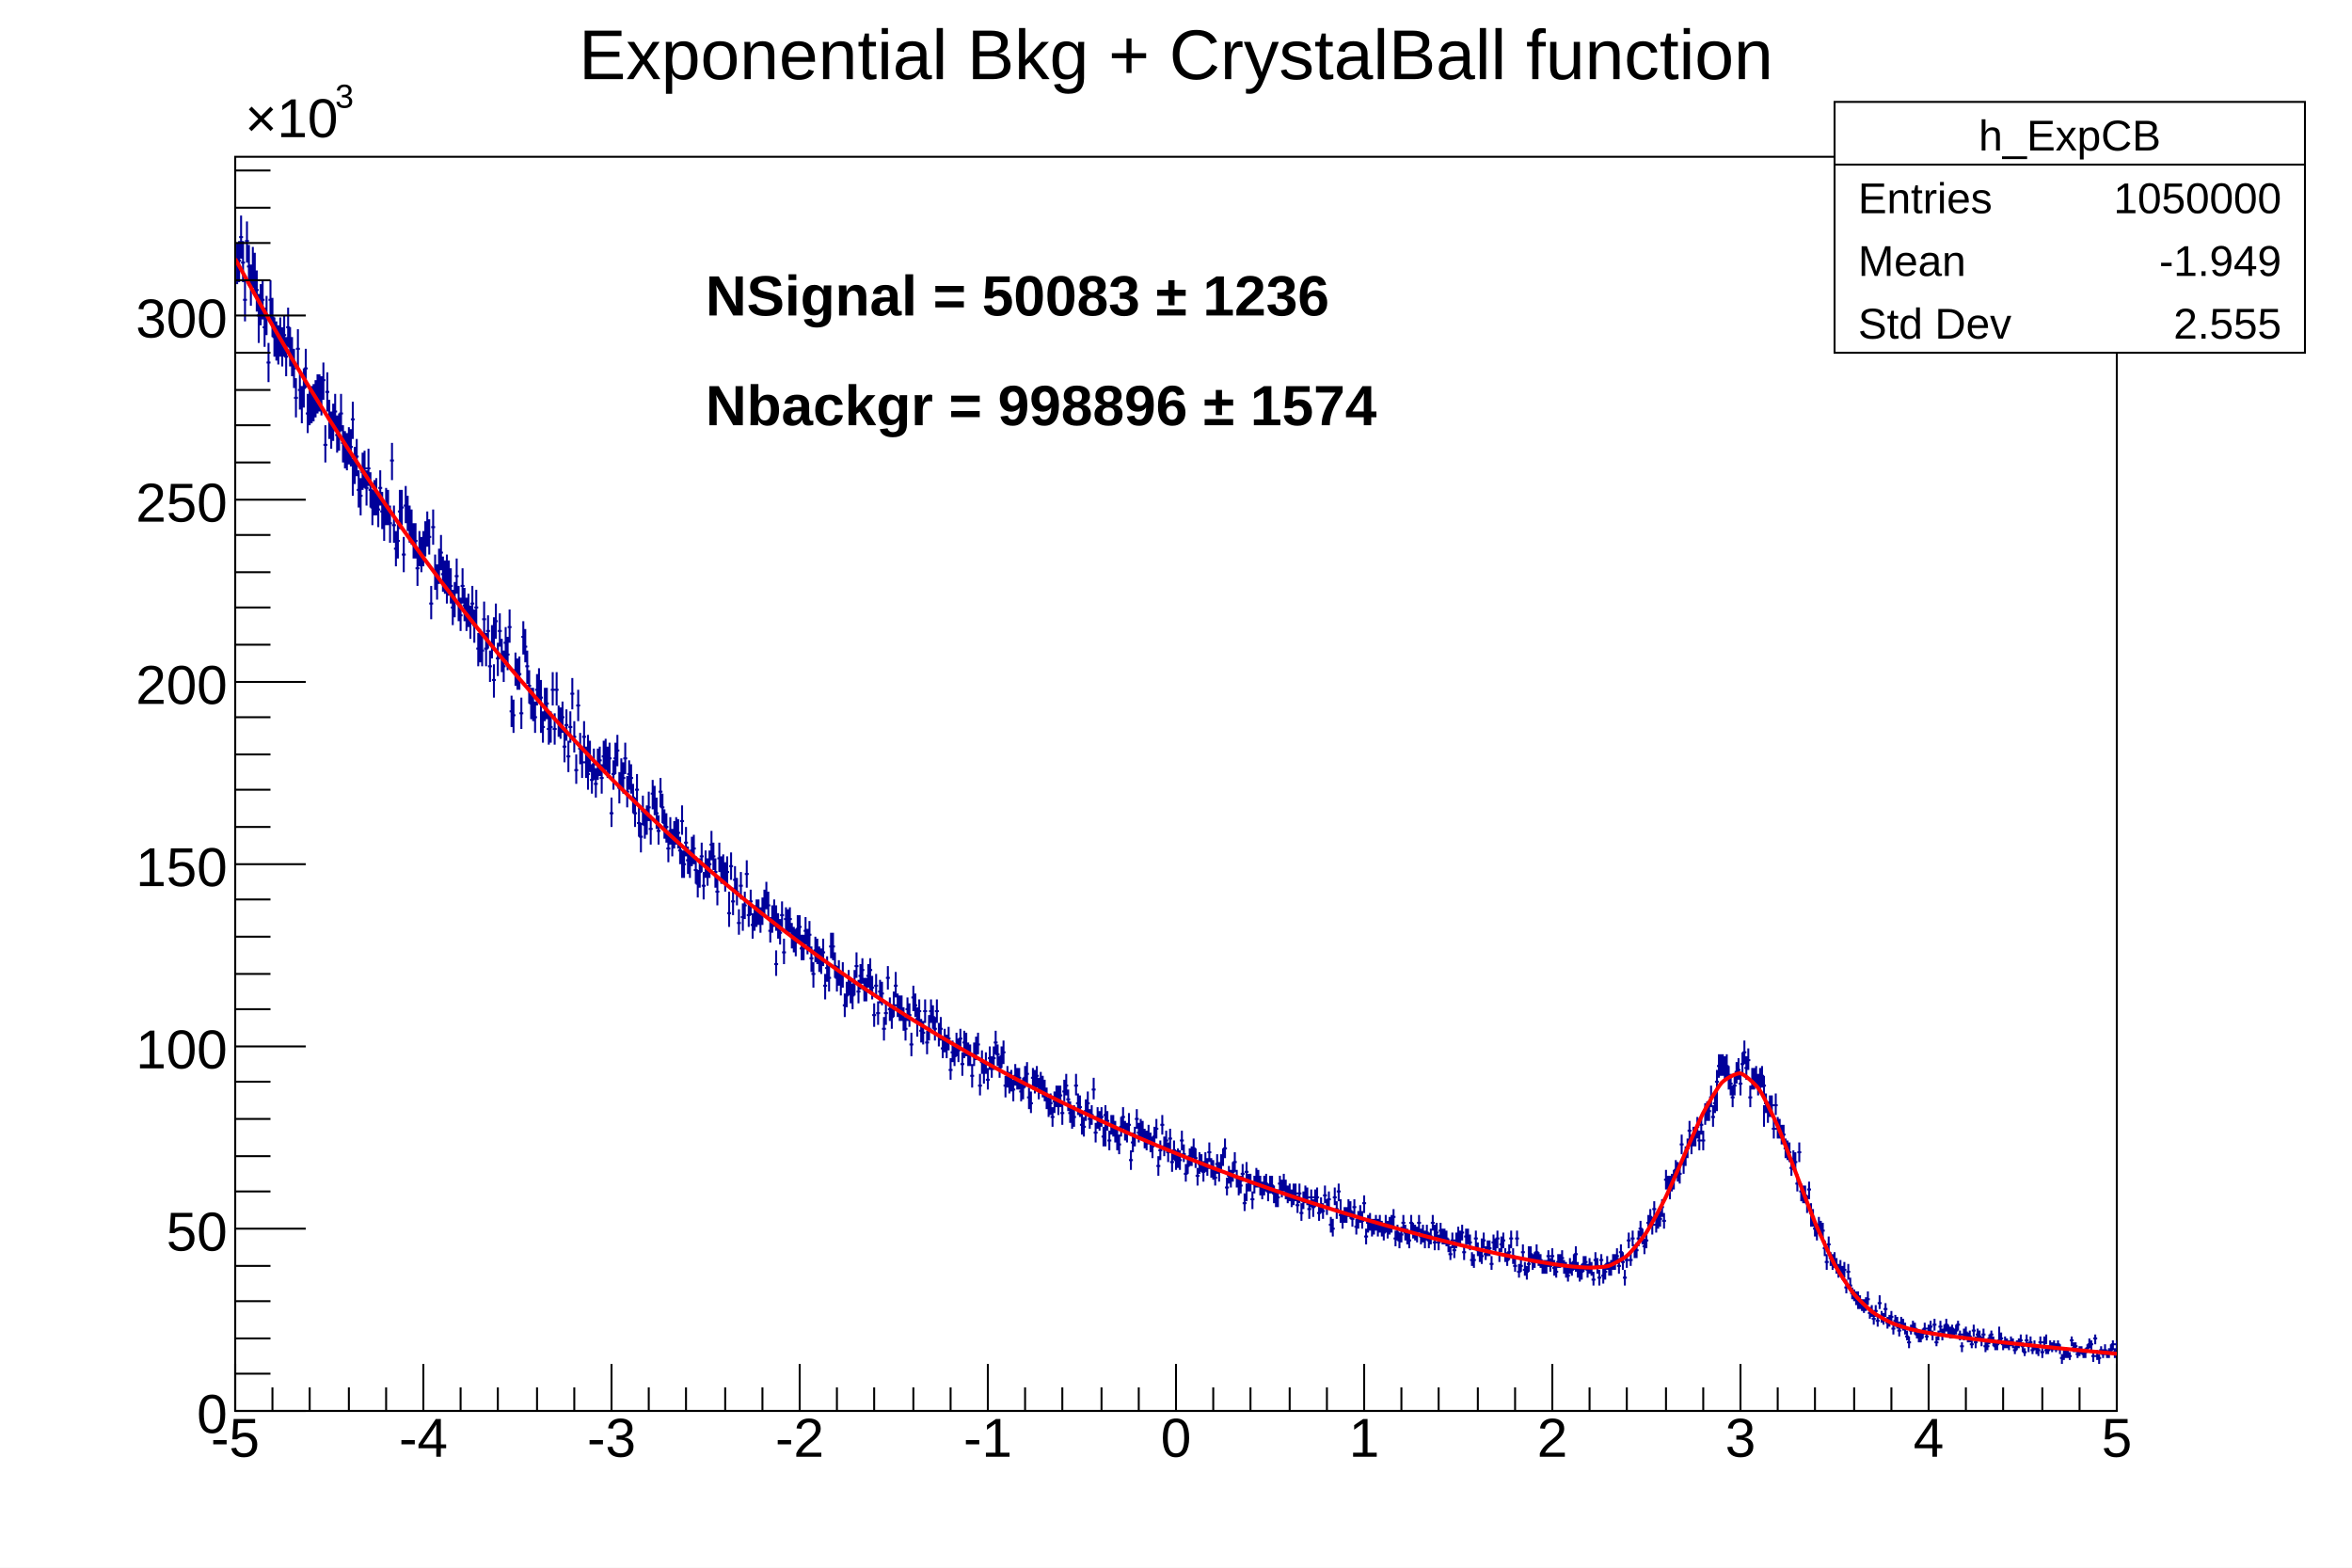
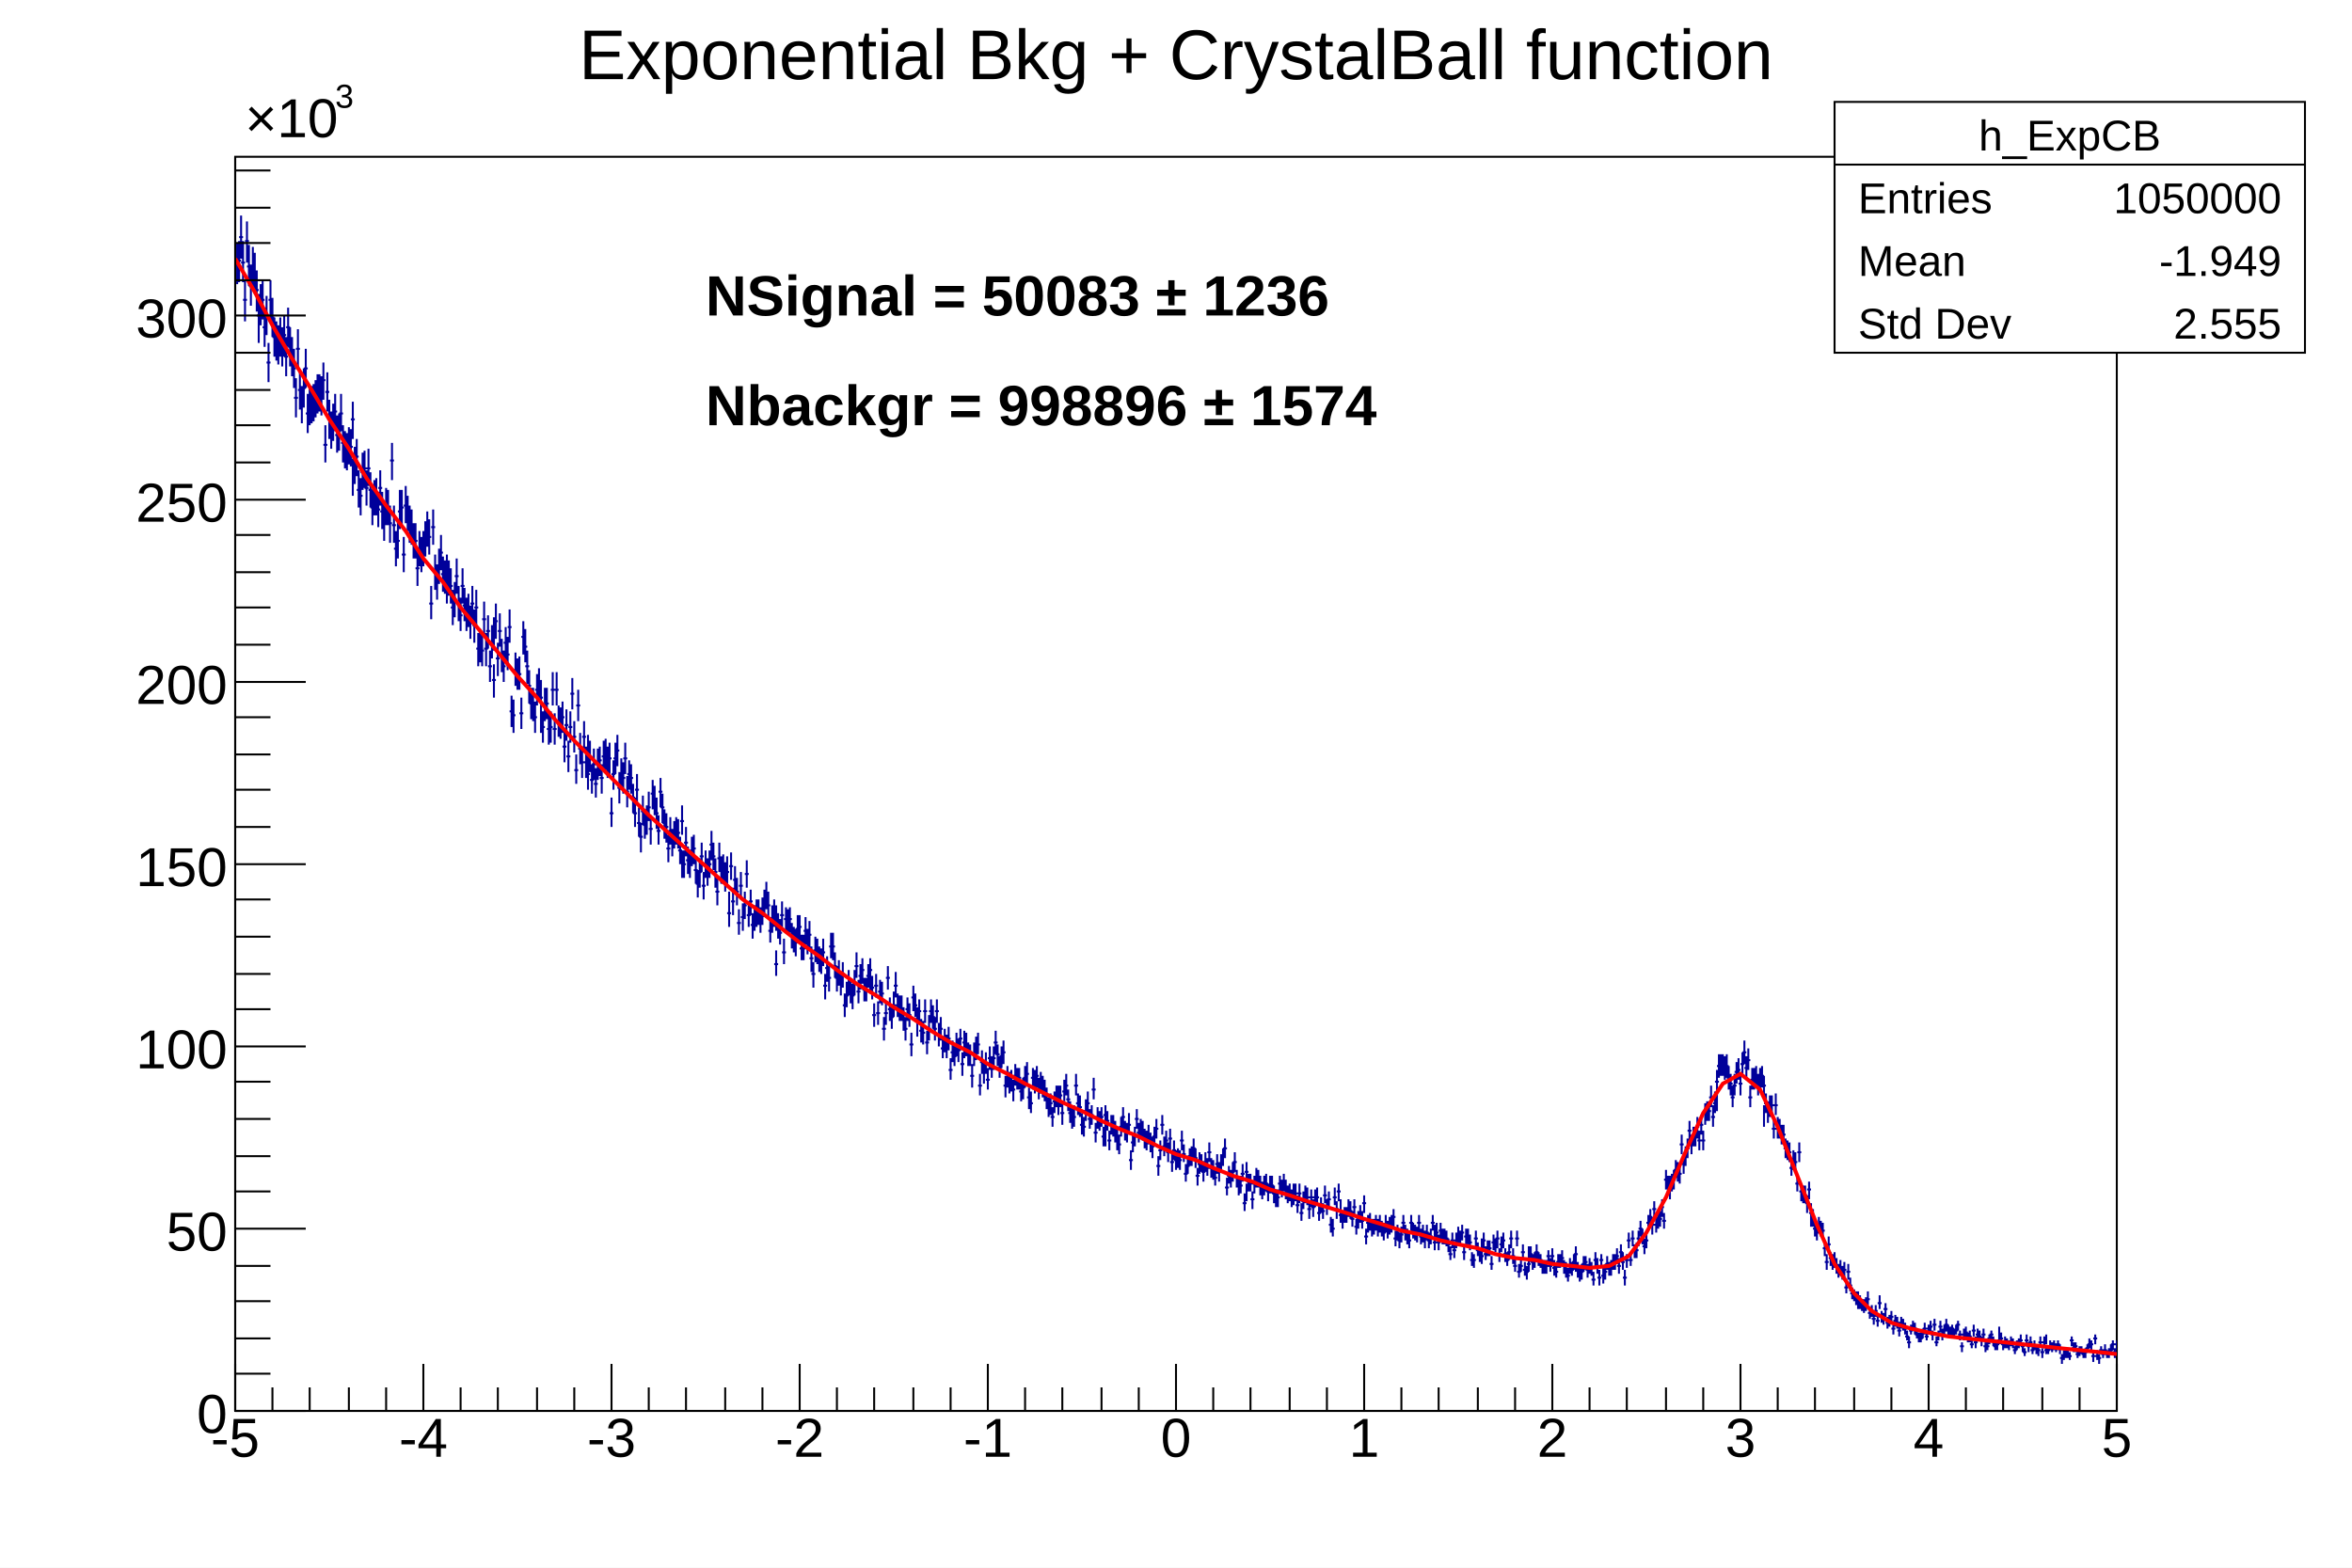
<svg xmlns="http://www.w3.org/2000/svg" viewBox="0 0 1200 800" preserveAspectRatio="none" width="1200" height="800">
  <path d="M0,0H1200V800H0Z" style="fill: white;" />
  <g>
    <g transform="translate(120,80)">
      <path d="M0,0H960V640H0Z" style="fill: white; stroke: black; stroke-width: 1;" />
      <svg x="0" y="0" overflow="hidden" width="960" height="640" viewBox="0 0 960 640">
        <g>
          <path d="M0,54h2M1,44v21M1,53h2M2,43v21M2,41h2M3,30v22M3,54h2M4,43v21M4,73h2M5,63v21M5,43h2M6,33v21M6,56h2M7,45v21M7,66h2M8,55v21M8,56h2M9,46v21M9,60h2M10,49v21M10,68h2M11,58v21M11,81h2M12,70v21M12,84h0M12,74v21M12,75h2M13,65v21M13,73h2M14,63v20M14,87h2M15,77v20M15,81h2M16,71v20M16,105h2M17,95v20M17,73h2M18,63v21M18,82h2M19,72v20M19,92h2M20,82v20M20,94h2M21,84v20M21,96h2M22,86v20M22,92h2M23,82v20M23,97h2M24,87v20M24,91h2M25,81v21M25,102h2M26,92v20M26,87h2M27,77v20M27,97h2M28,87v20M28,102h2M29,92v20M29,108h2M30,98v20M30,123h2M31,113v20M31,98h2M32,88v20M32,119h2M33,109v20M33,126h2M34,117v19M34,118h2M35,108v20M35,108h2M36,98v20M36,108h0M36,98v19M36,131h2M37,121v20M37,127h2M38,118v19M38,126h2M39,117v19M39,125h2M40,116v19M40,124h2M41,114v19M41,121h2M42,111v20M42,121h2M43,111v19M43,122h2M44,112v20M44,114h2M45,105v19M45,147h2M46,137v19M46,120h2M47,110v20M47,134h2M48,124v20M48,140h2M49,130v19M49,136h2M50,126v19M50,130h2M51,121v19M51,142h2M52,132v19M52,140h2M53,131v19M53,131h2M54,121v19M54,146h2M55,137v19M55,150h2M56,140v19M56,151h2M57,141v19M57,148h2M58,138v19M58,148h2M59,139v19M59,134h2M60,125v19M60,164h0M60,154v19M60,158h2M61,148v19M61,153h2M62,144v19M62,170h2M63,160v19M63,173h2M64,164v19M64,161h2M65,151v19M65,159h2M66,150v19M66,169h2M67,160v18M67,159h2M68,149v19M68,170h2M69,161v18M69,179h2M70,170v18M70,174h2M71,165v18M71,174h2M72,164v19M72,180h2M73,171v18M73,169h2M74,160v18M74,181h2M75,171v19M75,187h2M76,177v19M76,178h2M77,169v19M77,179h2M78,170v18M78,187h2M79,178v19M79,155h2M80,146v19M80,188h2M81,178v19M81,200h2M82,191v18M82,196h2M83,186v19M83,181h2M84,172v18M84,179h0M84,170v18M84,179h2M85,170v18M85,203h2M86,194v18M86,178h2M87,168v19M87,182h2M88,173v18M88,187h2M89,178v19M89,189h2M90,180v18M90,196h2M91,187v18M91,196h2M92,187v18M92,210h2M93,201v18M93,200h2M94,191v18M94,203h2M95,194v18M95,200h2M96,191v18M96,195h2M97,186v18M97,190h2M98,181v18M98,194h2M99,185v18M99,228h2M100,219v17M100,189h2M101,180v18M101,212h2M102,203v18M102,217h2M103,208v18M103,209h2M104,200v18M104,202h2M105,193v18M105,213h2M106,204v18M106,215h2M107,206v17M107,212h2M108,203v18M108,219h0M108,210v18M108,215h2M109,206v18M109,219h2M110,210v18M110,230h2M111,221v18M111,226h2M112,217v18M112,214h2M113,205v18M113,228h2M114,219v18M114,234h2M115,225v17M115,219h2M116,210v18M116,229h2M117,220v17M117,234h2M118,225v17M118,232h2M119,223v17M119,238h2M120,229v17M120,228h2M121,219v18M121,239h2M122,231v17M122,230h2M123,221v18M123,251h2M124,243v17M124,250h2M125,241v17M125,252h2M126,243v17M126,236h2M127,227v18M127,251h2M128,243v17M128,242h2M129,234v17M129,260h2M130,252v16M130,248h2M131,239v17M131,267h2M132,259v17M132,243h0M132,235v17M132,237h2M133,228v18M133,256h2M134,248v17M134,242h2M135,233v17M135,254h2M136,246v17M136,260h2M137,252v16M137,248h2M138,240v17M138,254h2M139,245v17M139,240h2M140,231v17M140,283h2M141,275v16M141,285h2M142,277v17M142,262h2M143,253v17M143,264h2M144,256v16M144,264h2M145,255v17M145,284h2M146,276v16M146,245h2M147,237v17M147,250h2M148,241v17M148,260h2M149,252v17M149,270h2M150,262v17M150,279h2M151,271v16M151,280h2M152,271v17M152,286h2M153,278v16M153,272h2M154,264v16M154,269h2M155,261v17M155,276h2M156,267v17M156,286h0M156,278v16M156,291h2M157,283v16M157,280h2M158,271v17M158,279h2M159,271v16M159,292h2M160,284v16M160,291h2M161,283v16M161,272h2M162,263v17M162,292h2M163,284v16M163,272h2M164,263v17M164,288h2M165,280v16M165,289h2M166,281v16M166,286h2M167,278v16M167,301h2M168,293v16M168,290h2M169,282v16M169,306h2M170,298v16M170,291h2M171,283v16M171,274h2M172,266v16M172,296h2M173,288v16M173,313h2M174,305v15M174,280h2M175,272v16M175,302h2M176,294v16M176,309h2M177,301v16M177,296h2M178,288v16M178,309h2M179,301v16M179,315h2M180,307v16M180,303h0M180,295v16M180,306h2M181,298v16M181,318h2M182,310v15M182,310h2M183,302v16M183,320h2M184,312v15M184,310h2M185,302v16M185,308h2M186,301v15M186,317h2M187,310v15M187,306h2M188,298v15M188,305h2M189,297v16M189,309h2M190,301v16M190,307h2M191,299v16M191,335h2M192,327v15M192,315h2M193,308v15M193,307h2M194,299v16M194,303h2M195,295v16M195,322h2M196,314v16M196,315h2M197,307v16M197,317h2M198,309v16M198,307h2M199,299v16M199,324h2M200,316v16M200,315h2M201,308v15M201,317h2M202,310v15M202,327h2M203,320v15M203,335h2M204,327v15M204,335h0M204,327v15M204,323h2M205,315v16M205,340h2M206,332v15M206,347h2M207,340v15M207,334h2M208,326v15M208,341h2M209,333v15M209,338h2M210,331v15M210,332h2M211,324v15M211,343h2M212,336v15M212,325h2M213,318v15M213,329h2M214,321v15M214,335h2M215,327v16M215,344h2M216,336v15M216,324h2M217,317v15M217,332h2M218,325v15M218,340h2M219,333v15M219,342h2M220,335v15M220,353h2M221,346v14M221,344h2M222,337v14M222,350h2M223,343v14M223,346h2M224,339v14M224,344h2M225,337v14M225,345h2M226,338v15M226,354h2M227,347v14M227,339h2M228,331v15M228,361h0M228,354v14M228,361h2M229,354v14M229,350h2M230,342v15M230,359h2M231,352v14M231,361h2M232,354v14M232,354h2M233,347v15M233,353h2M234,346v15M234,364h2M235,357v14M235,371h2M236,364v14M236,365h2M237,358v15M237,357h2M238,350v15M238,372h2M239,365v14M239,361h2M240,354v14M240,365h2M241,358v14M241,361h2M242,354v14M242,351h2M243,344v15M243,357h2M244,350v14M244,365h2M245,358v15M245,375h2M246,368v14M246,358h2M247,350v15M247,364h2M248,357v14M248,364h2M249,356v15M249,367h2M250,360v15M250,365h2M251,357v15M251,386h2M252,379v14M252,382h0M252,375v14M252,362h2M253,355v14M253,380h2M254,373v14M254,369h2M255,362v14M255,375h2M256,368v14M256,391h2M257,384v13M257,372h2M258,365v14M258,388h2M259,381v14M259,382h2M260,375v14M260,366h2M261,359v14M261,387h2M262,380v13M262,380h2M263,374v13M263,392h2M264,386v13M264,388h2M265,382v13M265,386h2M266,379v14M266,385h2M267,379v13M267,390h2M268,383v13M268,385h2M269,378v14M269,381h2M270,374v14M270,377h2M271,370v14M271,382h2M272,375v14M272,395h2M273,388v13M273,389h2M274,382v14M274,386h2M275,379v14M275,412h2M276,405v13M276,389h0M276,382v13M276,393h2M277,386v13M277,396h2M278,389v13M278,387h2M279,380v14M279,406h2M280,399v13M280,389h2M281,383v13M281,390h2M282,384v13M282,389h2M283,383v13M283,397h2M284,391v13M284,399h2M285,393v13M285,401h2M286,394v14M286,394h2M287,387v14M287,393h2M288,387v13M288,404h2M289,397v13M289,404h2M290,397v13M290,395h2M291,388v14M291,401h2M292,394v13M292,397h2M293,390v14M293,409h2M294,403v13M294,417h2M295,411v13M295,405h2M296,398v13M296,406h2M297,399v13M297,410h2M298,403v13M298,411h2M299,404v13M299,406h2M300,399v13M300,406h0M300,399v14M300,423h2M301,417v13M301,414h2M302,408v13M302,419h2M303,413v13M303,403h2M304,396v13M304,403h2M305,396v14M305,413h2M306,406v13M306,419h2M307,413v13M307,416h2M308,410v13M308,422h2M309,416v12M309,417h2M310,411v13M310,433h2M311,427v12M311,428h2M312,421v13M312,422h2M313,415v13M313,426h2M314,420v12M314,428h2M315,422v13M315,422h2M316,415v13M316,413h2M317,406v13M317,426h2M318,420v12M318,418h2M319,412v13M319,415h2M320,409v13M320,425h2M321,419v12M321,425h2M322,419v12M322,418h2M323,412v12M323,415h2M324,409v13M324,420h0M324,414v13M324,424h2M325,418v12M325,438h2M326,432v12M326,423h2M327,417v12M327,437h2M328,431v12M328,426h2M329,420v12M329,427h2M330,421v12M330,445h2M331,439v12M331,437h2M332,431v12M332,419h2M333,413v12M333,435h2M334,429v12M334,439h2M335,433v12M335,433h2M336,426v13M336,423h2M337,416v13M337,433h2M338,427v12M338,434h2M339,428v13M339,435h2M340,428v13M340,440h2M341,434v12M341,445h2M342,439v12M342,435h2M343,429v12M343,438h2M344,432v12M344,453h2M345,447v12M345,429h2M346,423v13M346,433h2M347,427v12M347,440h2M348,434v12M348,443h0M348,437v12M348,436h2M349,430v12M349,446h2M350,440v12M350,447h2M351,441v12M351,436h2M352,430v12M352,452h2M353,446v12M353,445h2M354,438v13M354,436h2M355,430v12M355,439h2M356,433v12M356,445h2M357,439v12M357,436h2M358,430v12M358,448h2M359,442v12M359,445h2M360,439v12M360,455h2M361,449v11M361,451h2M362,445v12M362,454h2M363,448v12M363,450h2M364,444v12M364,466h2M365,460v11M365,457h2M366,451v11M366,459h2M367,453v11M367,453h2M368,447v12M368,456h2M369,450v12M369,450h2M370,445v11M370,463h2M371,457v12M371,452h2M372,446v12M372,454h0M372,448v12M372,453h2M373,447v12M373,458h2M374,452v12M374,458h2M375,453v11M375,469h2M376,463v12M376,458h2M377,452v12M377,455h2M378,449v12M378,453h2M379,447v11M379,474h2M380,468v11M380,462h2M381,456v12M381,467h2M382,461v12M382,463h2M383,457v11M383,471h2M384,465v11M384,460h2M385,454v12M385,464h2M386,459v11M386,460h2M387,454v12M387,452h2M388,446v12M388,458h2M389,453v11M389,465h2M390,459v11M390,459h2M391,454v11M391,457h2M392,451v12M392,474h2M393,469v11M393,470h2M394,464v11M394,472h2M395,467v11M395,472h2M396,466v11M396,471h0M396,466v11M396,476h2M397,471v11M397,469h2M398,463v11M398,471h2M399,465v11M399,470h2M400,465v11M400,477h2M401,471v11M401,475h2M402,470v11M402,470h2M403,464v11M403,468h2M404,462v11M404,480h2M405,475v11M405,483h2M406,477v11M406,470h2M407,465v11M407,472h2M408,466v12M408,469h2M409,464v11M409,476h2M410,470v11M410,472h2M411,467v11M411,474h2M412,469v11M412,477h2M413,471v11M413,481h2M414,475v11M414,485h2M415,480v10M415,483h2M416,478v11M416,490h2M417,485v10M417,482h2M418,477v11M418,479h2M419,474v11M419,479h2M420,474v11M420,484h0M420,478v11M420,479h2M421,474v11M421,488h2M422,483v11M422,477h2M423,471v11M423,474h2M424,468v11M424,481h2M425,476v11M425,488h2M426,482v11M426,490h2M427,485v11M427,490h2M428,484v11M428,474h2M429,468v11M429,483h2M430,478v11M430,485h2M431,479v11M431,494h2M432,488v11M432,495h2M433,490v10M433,487h2M434,481v11M434,483h2M435,477v11M435,491h2M436,486v10M436,489h2M437,484v10M437,476h2M438,470v11M438,498h2M439,493v10M439,490h2M440,485v11M440,492h2M441,487v10M441,490h2M442,485v10M442,500h2M443,495v10M443,489h2M444,484v10M444,499h0M444,494v11M444,492h2M445,487v10M445,502h2M446,497v10M446,494h2M447,489v10M447,495h2M448,489v11M448,498h2M449,492v11M449,501h2M450,496v11M450,504h2M451,499v10M451,495h2M452,490v10M452,490h2M453,485v11M453,497h2M454,492v10M454,498h2M455,493v10M455,494h2M456,488v11M456,512h2M457,507v10M457,503h2M458,498v10M458,500h2M459,495v10M459,491h2M460,486v10M460,498h2M461,493v10M461,496h2M462,491v10M462,497h2M463,492v10M463,501h2M464,496v10M464,502h2M465,497v10M465,499h2M466,494v10M466,503h2M467,498v10M467,505h2M468,500v10M468,506h0M468,501v10M468,500h2M469,495v10M469,496h2M470,491v10M470,515h2M471,510v10M471,507h2M472,502v10M472,494h2M473,489v10M473,505h2M474,500v10M474,502h2M475,497v10M475,508h2M476,503v10M476,501h2M477,496v11M477,513h2M478,508v10M478,507h2M479,502v10M479,512h2M480,507v10M480,511h2M481,506v10M481,512h2M482,507v10M482,502h2M483,497v10M483,509h2M484,504v9M484,519h2M485,514v9M485,515h2M486,510v9M486,510h2M487,506v9M487,510h2M488,505v10M488,506h2M489,501v10M489,511h2M490,506v10M490,520h2M491,516v9M491,514h2M492,509v10M492,513h0M492,508v10M492,513h2M493,509v9M493,518h2M494,513v10M494,513h2M495,508v10M495,516h2M496,511v9M496,508h2M497,503v10M497,516h2M498,511v10M498,517h2M499,512v10M499,521h2M500,516v9M500,514h2M501,509v10M501,518h2M502,513v10M502,514h2M503,509v9M503,510h2M504,506v9M504,506h2M505,501v10M505,526h2M506,521v9M506,520h2M507,515v9M507,522h2M508,517v9M508,518h2M509,513v10M509,513h2M510,508v10M510,521h2M511,517v9M511,525h2M512,521v9M512,525h2M513,520v9M513,519h2M514,514v9M514,534h2M515,529v9M515,518h2M516,513v10M516,528h0M516,524v9M516,523h2M517,519v9M517,524h2M518,519v9M518,532h2M519,528v9M519,524h2M520,520v9M520,521h2M521,516v10M521,521h2M522,517v9M522,525h2M523,520v10M523,528h2M524,523v9M524,525h2M525,520v10M525,524h2M526,519v9M526,528h2M527,524v9M527,525h2M528,520v9M528,525h2M529,520v9M529,529h2M530,525v9M530,531h2M531,527v9M531,531h2M532,527v9M532,524h2M533,520v9M533,527h2M534,522v9M534,523h2M535,519v9M535,527h2M536,522v10M536,530h2M537,525v9M537,529h2M538,524v9M538,532h2M539,527v9M539,529h2M540,524v9M540,531h0M540,526v9M540,529h2M541,524v9M541,535h2M542,530v9M542,529h2M543,524v10M543,539h2M544,534v9M544,533h2M545,528v9M545,530h2M546,525v9M546,531h2M547,526v9M547,537h2M548,533v9M548,531h2M549,527v9M549,536h2M550,532v9M550,531h2M551,527v9M551,531h2M552,526v9M552,539h2M553,535v8M553,535h2M554,531v8M554,538h2M555,534v8M555,530h2M556,525v9M556,536h2M557,532v8M557,532h2M558,528v9M558,545h2M559,541v8M559,547h2M560,542v9M560,531h2M561,526v9M561,537h2M562,533v9M562,528h2M563,524v9M563,540h2M564,535v9M564,537h0M564,532v9M564,543h2M565,539v8M565,540h2M566,536v8M566,540h2M567,536v8M567,537h2M568,532v9M568,538h2M569,533v9M569,542h2M570,538v8M570,536h2M571,532v9M571,546h2M572,542v8M572,542h2M573,538v9M573,540h2M574,535v9M574,543h2M575,538v9M575,534h2M576,530v9M576,551h2M577,547v8M577,544h2M578,540v9M578,544h2M579,539v9M579,547h2M580,542v9M580,546h2M581,542v8M581,544h2M582,540v8M582,547h2M583,542v9M583,545h2M584,540v9M584,547h2M585,543v8M585,549h2M586,544v9M586,545h2M587,540v9M587,547h2M588,543v8M588,548h0M588,544v8M588,545h2M589,541v9M589,545h2M590,540v9M590,541h2M591,537v9M591,552h2M592,548v8M592,549h2M593,545v8M593,553h2M594,549v8M594,550h2M595,546v8M595,544h2M596,540v8M596,549h2M597,545v8M597,551h2M598,547v8M598,553h2M599,549v8M599,544h2M600,540v8M600,548h2M601,544v8M601,549h2M602,545v8M602,550h2M603,546v8M603,544h2M604,540v9M604,551h2M605,547v8M605,550h2M606,545v9M606,552h2M607,548v9M607,549h2M608,545v8M608,553h2M609,549v8M609,551h2M610,547v8M610,544h2M611,540v8M611,554h2M612,550v8M612,549h0M612,545v8M612,549h2M613,544v9M613,554h2M614,550v8M614,548h2M615,544v9M615,551h2M616,547v8M616,551h2M617,547v8M617,552h2M618,548v8M618,555h2M619,552v7M619,560h2M620,556v7M620,553h2M621,549v8M621,558h2M622,554v8M622,553h2M623,549v8M623,550h2M624,546v9M624,552h2M625,548v8M625,549h2M626,545v8M626,559h2M627,555v8M627,551h2M628,547v8M628,551h2M629,547v8M629,554h2M630,550v8M630,563h2M631,559v7M631,563h2M632,560v7M632,552h2M633,548v9M633,558h2M634,554v7M634,560h2M635,557v7M635,561h2M636,557v8M636,556h0M636,552v8M636,553h2M637,549v8M637,560h2M638,556v7M638,557h2M639,553v8M639,557h2M640,553v8M640,565h2M641,561v7M641,554h2M642,550v8M642,555h2M643,552v7M643,552h2M644,548v9M644,560h2M645,557v7M645,555h2M646,551v8M646,553h2M647,549v8M647,560h2M648,557v7M648,563h2M649,559v7M649,559h2M650,555v8M650,552h2M651,548v9M651,561h2M652,557v8M652,566h2M653,562v7M653,552h2M654,548v8M654,569h2M655,565v7M655,566h2M656,562v7M656,559h2M657,555v8M657,568h2M658,564v7M658,569h2M659,566v7M659,565h2M660,562v7M660,560h0M660,556v8M660,560h2M661,556v8M661,564h2M662,560v8M662,563h2M663,559v8M663,559h2M664,555v8M664,562h2M665,559v7M665,563h2M666,560v7M666,566h2M667,563v7M667,566h2M668,563v7M668,566h2M669,563v7M669,561h2M670,558v7M670,566h2M671,562v7M671,561h2M672,557v8M672,567h2M673,563v8M673,569h2M674,565v7M674,564h2M675,560v7M675,563h2M676,560v7M676,562h2M677,558v8M677,566h2M678,563v7M678,568h2M679,564v8M679,571h2M680,567v7M680,566h2M681,562v8M681,568h2M682,564v7M682,564h2M683,560v8M683,560h2M684,556v8M684,566h0M684,562v7M684,568h2M685,564v8M685,570h2M686,567v7M686,569h2M687,565v8M687,565h2M688,561v8M688,564h2M689,561v7M689,568h2M690,565v7M690,566h2M691,562v8M691,567h2M692,564v7M692,573h2M693,569v7M693,563h2M694,559v8M694,566h2M695,562v8M695,572h2M696,568v8M696,563h2M697,560v7M697,571h2M698,567v8M698,569h2M699,565v8M699,565h2M700,561v7M700,567h2M701,564v7M701,567h2M702,563v8M702,564h2M703,560v8M703,564h2M704,560v8M704,561h2M705,557v8M705,566h2M706,562v8M706,559h2M707,555v8M707,564h2M708,561v7M708,562h0M708,559v7M708,572h2M709,568v8M709,563h2M710,560v7M710,553h2M711,549v8M711,563h2M712,559v7M712,552h2M713,548v8M713,558h2M714,555v7M714,558h2M715,554v8M715,552h2M716,548v8M716,547h2M717,543v8M717,551h2M718,547v8M718,556h2M719,552v8M719,553h2M720,549v8M720,544h2M721,540v8M721,541h2M722,537v8M722,545h2M723,541v9M723,537h2M724,533v9M724,545h2M725,541v8M725,542h2M726,538v9M726,542h2M727,538v8M727,536h2M728,532v9M728,543h2M729,539v8M729,522h2M730,517v10M730,524h2M731,520v9M731,525h2M732,520v9M732,528h0M732,523v9M732,523h2M733,519v9M733,522h2M734,517v10M734,517h2M735,512v9M735,518h2M736,513v10M736,519h2M737,514v10M737,504h2M738,499v10M738,514h2M739,509v10M739,510h2M740,505v10M740,506h2M741,501v10M741,497h2M742,492v10M742,504h2M743,499v10M743,500h2M744,495v10M744,500h2M745,495v10M745,495h2M746,490v11M746,502h2M747,497v10M747,494h2M748,489v10M748,502h2M749,497v10M749,488h2M750,483v11M750,487h2M751,482v10M751,487h2M752,482v10M752,480h2M753,474v11M753,490h2M754,484v11M754,483h2M755,477v11M755,472h2M756,466v11M756,482h0M756,476v11M756,464h2M757,458v12M757,463h2M758,458v11M758,463h2M759,458v11M759,465h2M760,459v12M760,464h2M761,458v12M761,470h2M762,464v12M762,473h2M763,468v11M763,480h2M764,474v11M764,474h2M765,468v11M765,467h2M766,462v11M766,466h2M767,460v11M767,473h2M768,468v11M768,463h2M769,457v11M769,457h2M770,451v12M770,465h2M771,459v12M771,461h2M772,455v11M772,480h2M773,474v11M773,471h2M774,465v11M774,470h2M775,465v11M775,470h2M776,464v11M776,474h2M777,468v11M777,471h2M778,465v11M778,469h2M779,464v11M779,474h2M780,469v11M780,490h0M780,484v11M780,483h2M781,478v10M781,487h2M782,482v11M782,484h2M783,479v11M783,484h2M784,479v11M784,496h2M785,491v10M785,484h2M786,478v11M786,496h2M787,490v11M787,496h2M788,491v10M788,499h2M789,494v10M789,499h2M790,494v10M790,506h2M791,501v10M791,507h2M792,502v10M792,508h2M793,503v10M793,516h2M794,511v9M794,512h2M795,507v10M795,513h2M796,508v10M796,524h2M797,519v9M797,508h2M798,503v10M798,528h2M799,524v9M799,530h2M800,525v9M800,530h2M801,525v9M801,534h2M802,530v9M802,527h2M803,523v9M803,539h2M804,534v9M804,542h0M804,537v9M804,541h2M805,537v9M805,547h2M806,543v8M806,549h2M807,545v8M807,545h2M808,541v8M808,547h2M809,543v8M809,548h2M810,544v8M810,557h2M811,553v8M811,564h2M812,560v8M812,555h2M813,551v8M813,562h2M814,559v7M814,564h2M815,560v8M815,563h2M816,559v8M816,566h2M817,562v8M817,569h2M818,565v7M818,567h2M819,563v8M819,570h2M820,566v7M820,568h2M821,564v8M821,577h2M822,573v7M822,569h2M823,565v8M823,576h2M824,572v7M824,580h2M825,577v6M825,581h2M826,578v6M826,583h2M827,579v7M827,582h2M828,579v7M828,585h0M828,582v6M828,585h2M829,581v7M829,586h2M830,583v6M830,586h2M831,583v7M831,585h2M832,582v7M832,583h2M833,579v7M833,590h2M834,587v6M834,589h2M835,586v6M835,593h2M836,590v6M836,589h2M837,586v6M837,594h2M838,591v6M838,585h2M839,581v7M839,592h2M840,589v6M840,593h2M841,590v6M841,588h2M842,585v7M842,595h2M843,592v6M843,594h2M844,591v6M844,592h2M845,589v6M845,598h2M846,596v5M846,594h2M847,591v6M847,595h2M848,592v6M848,599h2M849,597v5M849,595h2M850,592v6M850,596h2M851,593v6M851,598h2M852,595v6M852,597h0M852,595v5M852,602h2M853,599v5M853,605h2M854,602v6M854,599h2M855,596v5M855,597h2M856,594v5M856,598h2M857,595v6M857,601h2M858,598v5M858,602h2M859,600v5M859,603h2M860,600v5M860,600h2M861,598v5M861,598h2M862,595v6M862,602h2M863,599v5M863,598h2M864,596v5M864,597h2M865,594v6M865,601h2M866,599v5M866,596h2M867,593v6M867,605h2M868,602v5M868,601h2M869,599v5M869,597h2M870,594v6M870,601h2M871,598v6M871,599h2M872,596v6M872,596h2M873,593v6M873,599h2M874,596v6M874,600h2M875,597v6M875,598h2M876,596v5M876,600h0M876,598v5M876,600h2M877,598v5M877,599h2M878,596v5M878,596h2M879,594v5M879,601h2M880,599v5M880,607h2M881,605v5M881,601h2M882,598v6M882,600h2M883,597v6M883,603h2M884,600v5M884,602h2M885,599v6M885,606h2M886,603v5M886,599h2M887,596v6M887,605h2M888,602v6M888,601h2M889,598v6M889,602h2M890,599v5M890,604h2M891,602v5M891,601h2M892,598v5M892,607h2M893,605v5M893,607h2M894,604v5M894,603h2M895,601v5M895,601h2M896,599v5M896,604h2M897,602v5M897,607h2M898,604v5M898,606h2M899,604v5M899,604h2M900,601v5M900,600h0M900,597v5M900,603h2M901,600v6M901,606h2M902,604v5M902,605h2M903,602v6M903,605h2M904,603v5M904,606h2M905,604v5M905,605h2M906,602v5M906,606h2M907,603v5M907,609h2M908,607v4M908,607h2M909,604v5M909,606h2M910,603v5M910,604h2M911,601v6M911,607h2M912,605v5M912,610h2M913,608v4M913,604h2M914,601v5M914,607h2M915,605v5M915,605h2M916,602v5M916,609h2M917,607v4M917,607h2M918,604v5M918,608h2M919,606v5M919,609h2M920,607v5M920,605h2M921,602v5M921,610h2M922,608v5M922,605h2M923,602v6M923,609h2M924,607v4M924,604h0M924,601v5M924,609h2M925,607v4M925,607h2M926,604v5M926,608h2M927,605v5M927,606h2M928,604v5M928,608h2M929,606v4M929,606h2M930,604v5M930,608h2M931,606v5M931,613h2M932,611v5M932,612h2M933,609v5M933,610h2M934,608v5M934,611h2M935,608v5M935,612h2M936,610v4M936,604h2M937,602v5M937,608h2M938,605v5M938,607h2M939,605v5M939,611h2M940,608v5M940,609h2M941,607v5M941,609h2M942,607v4M942,611h2M943,609v4M943,610h2M944,608v5M944,608h2M945,606v4M945,606h2M946,603v5M946,606h2M947,604v5M947,612h2M948,609v5M948,613h0M948,611v4M948,603h2M949,601v5M949,612h2M950,609v5M950,613h2M951,611v5M951,609h2M952,607v4M952,611h2M953,609v4M953,609h2M954,606v5M954,611h2M955,609v4M955,610h2M956,608v5M956,609h2M957,606v5M957,606h2M958,604v5M958,610h2M959,608v5M959,606h2M960,604v5" style="stroke: #00009a; stroke-width: 1;" />
        </g>
        <g>
-           <path d="M0,52.11C0.95,53.85,7.68,66.07,9.6,69.5S17.28,83.04,19.2,86.37S26.88,99.52,28.8,102.74S36.48,115.5,38.4,118.63S46.08,131.01,48,134.05S55.68,146.07,57.6,149.01S65.28,160.67,67.2,163.53S74.88,174.85,76.8,177.62S84.48,188.6,86.4,191.3S94.08,201.95,96,204.56S103.68,214.9,105.6,217.44S113.28,227.47,115.2,229.93S122.88,239.67,124.8,242.06S132.48,251.5,134.4,253.82S142.08,262.99,144,265.24S151.68,274.14,153.6,276.32S161.28,284.95,163.2,287.07S170.88,295.45,172.8,297.5S180.48,305.63,182.4,307.63S190.08,315.51,192,317.45S199.68,325.1,201.6,326.98S209.28,334.41,211.2,336.23S218.88,343.44,220.8,345.21S228.48,352.2,230.4,353.92S238.08,360.71,240,362.37S247.68,368.96,249.6,370.57S257.28,376.96,259.2,378.53S266.88,384.73,268.8,386.26S276.48,392.27,278.4,393.75S286.08,399.59,288,401.02S295.68,406.69,297.6,408.08S305.28,413.58,307.2,414.92S314.88,420.26,316.8,421.57S324.48,426.74,326.4,428.01S334.08,433.04,336,434.27S343.68,439.14,345.6,440.34S353.28,445.07,355.2,446.23S362.88,450.82,364.8,451.94S372.48,456.39,374.4,457.48S382.08,461.8,384,462.86S391.68,467.05,393.6,468.08S401.28,472.15,403.2,473.15S410.88,477.09,412.8,478.06S420.48,481.88,422.4,482.82S430.08,486.54,432,487.45S439.68,491.05,441.6,491.93S449.28,495.42,451.2,496.28S458.88,499.67,460.8,500.5S468.48,503.79,470.4,504.59S478.08,507.78,480,508.56S487.68,511.65,489.6,512.41S497.28,515.41,499.2,516.14S506.88,519.05,508.8,519.76S516.48,522.58,518.4,523.27S526.08,526,528,526.67S535.68,529.31,537.6,529.96S545.28,532.52,547.2,533.15S554.88,535.63,556.8,536.24S564.48,538.64,566.4,539.22S574.08,541.55,576,542.11S583.68,544.36,585.6,544.91S593.28,547.07,595.2,547.6S602.88,549.69,604.8,550.2S612.48,552.21,614.4,552.7S622.08,554.63,624,555.09S631.68,556.93,633.6,557.38S641.28,559.12,643.2,559.54S650.88,561.17,652.8,561.56S660.48,563.06,662.4,563.41S670.08,564.73,672,565.02S679.68,566.08,681.6,566.27S689.28,566.9,691.2,566.87S698.88,566.62,700.8,565.99S708.48,562.26,710.4,560.56S718.08,551.84,720,548.93S727.68,535.39,729.6,531.48S737.28,514.18,739.2,509.86S746.88,492,748.8,488.27S756.48,474.58,758.4,472.53S766.08,467.41,768,467.76S775.68,473.25,777.6,475.98S785.28,490.71,787.2,495.1S794.88,514.99,796.8,519.95S804.48,540.2,806.4,544.73S814.08,561.77,816,565.3S823.68,577.63,825.6,580.04S833.28,587.95,835.2,589.44S842.88,594.11,844.8,594.98S852.48,597.67,854.4,598.19S862.08,599.86,864,600.2S871.68,601.39,873.6,601.66S881.28,602.65,883.2,602.88S890.88,603.79,892.8,604.01S900.48,604.87,902.4,605.08S910.08,605.91,912,606.11S919.68,606.92,921.6,607.12S929.28,607.9,931.2,608.09S938.88,608.85,940.8,609.03S948.48,609.77,950.4,609.95S959.04,610.75,960,610.84" style="fill: none; stroke: red; stroke-width: 2;" />
+           <path d="M0,52L10,69L19,86L29,103L39,119L48,134L58,149L67,164L77,178L87,191L96,205L106,217L115,230L125,242L135,254L144,265L154,276L163,287L173,298L183,308L192,317L202,327L211,336L221,345L231,354L240,362L250,371L259,379L269,386L279,394L288,401L298,408L307,415L317,422L327,428L336,434L346,440L355,446L365,452L375,457L384,463L394,468L403,473L413,478L423,483L432,487L442,492L451,496L461,500L471,505L480,509L490,512L499,516L509,520L519,523L528,527L538,530L547,533L557,536L567,539L576,542L586,545L595,548L605,550L615,553L624,555L634,557L643,560L653,562L663,563L672,565L682,566L691,567L701,566L711,561L720,549L730,531L739,510L749,488L759,473L768,468L778,476L787,495L797,520L807,545L816,565L826,580L835,589L845,595L855,598L864,600L874,602L883,603L893,604L903,605L912,606L922,607L931,608L941,609L951,610L960,611" style="fill: none; stroke: red; stroke-width: 2;" />
        </g>
      </svg>
      <g>
        <g transform="translate(0,640)">
          <path d="M0,0h960M0,-24V0M19,-12V0M38,-12V0M58,-12V0M77,-12V0M96,-24V0M115,-12V0M134,-12V0M154,-12V0M173,-12V0M192,-24V0M211,-12V0M230,-12V0M250,-12V0M269,-12V0M288,-24V0M307,-12V0M326,-12V0M346,-12V0M365,-12V0M384,-24V0M403,-12V0M422,-12V0M442,-12V0M461,-12V0M480,-24V0M499,-12V0M518,-12V0M538,-12V0M557,-12V0M576,-24V0M595,-12V0M614,-12V0M634,-12V0M653,-12V0M672,-24V0M691,-12V0M710,-12V0M730,-12V0M749,-12V0M768,-24V0M787,-12V0M806,-12V0M826,-12V0M845,-12V0M864,-24V0M883,-12V0M902,-12V0M922,-12V0M941,-12V0M960,-24V0" style="stroke: black; stroke-width: 1;" />
          <g font-family="Arial" font-size="28" space="preserve" fill="black" text-anchor="middle">
            <text dy=".8em" transform="translate(0,1)">
       -5
      </text>
            <text dy=".8em" transform="translate(96,1)">
       -4
      </text>
            <text dy=".8em" transform="translate(192,1)">
       -3
      </text>
            <text dy=".8em" transform="translate(288,1)">
       -2
      </text>
            <text dy=".8em" transform="translate(384,1)">
       -1
      </text>
            <text dy=".8em" transform="translate(480,1)">
       0
      </text>
            <text dy=".8em" transform="translate(576,1)">
       1
      </text>
            <text dy=".8em" transform="translate(672,1)">
       2
      </text>
            <text dy=".8em" transform="translate(768,1)">
       3
      </text>
            <text dy=".8em" transform="translate(864,1)">
       4
      </text>
            <text dy=".8em" transform="translate(960,1)">
       5
      </text>
          </g>
        </g>
        <g>
          <path d="M0,0v640M36,640H0M18,621H0M18,603H0M18,584H0M18,566H0M36,547H0M18,528H0M18,510H0M18,491H0M18,472H0M36,454H0M18,435H0M18,417H0M18,398H0M18,379H0M36,361H0M18,342H0M18,323H0M18,305H0M18,286H0M36,268H0M18,249H0M18,230H0M18,212H0M18,193H0M36,175H0M18,156H0M18,137H0M18,119H0M18,100H0M36,81H0M18,63H0M18,44H0M18,26H0M18,7H0" style="stroke: black; stroke-width: 1;" />
          <g font-family="Arial" font-size="28" space="preserve">
            <text fill="black" text-anchor="end" dy=".4em" transform="translate(-4,640)">
       0
      </text>
            <text fill="black" text-anchor="end" dy=".4em" transform="translate(-4,547)">
       50
      </text>
            <text fill="black" text-anchor="end" dy=".4em" transform="translate(-4,454)">
       100
      </text>
            <text fill="black" text-anchor="end" dy=".4em" transform="translate(-4,361)">
       150
      </text>
            <text fill="black" text-anchor="end" dy=".4em" transform="translate(-4,268)">
       200
      </text>
            <text fill="black" text-anchor="end" dy=".4em" transform="translate(-4,175)">
       250
      </text>
            <text fill="black" text-anchor="end" dy=".4em" transform="translate(-4,81)">
       300
      </text>
            <g transform="translate(5,-10)">
              <text fill="black" font-size="28">
        ×10
       </text>
              <text fill="black" font-size="17" transform="translate(46,-15)">
        3
       </text>
            </g>
          </g>
        </g>
      </g>
      <g>
        <g font-family="Arial" font-size="29" space="preserve" font-weight="bold">
          <g transform="translate(240,81)">
            <text fill="black" font-size="29">
       NSignal =    50083 ± 1236
      </text>
          </g>
        </g>
        <g font-family="Arial" font-size="29" space="preserve" font-weight="bold">
          <g transform="translate(240,137)">
            <text fill="black" font-size="29">
       Nbackgr =   998896 ± 1574
      </text>
          </g>
        </g>
      </g>
    </g>
    <g transform="translate(936,52)" font-family="Arial" font-size="22" space="preserve" fill="black">
      <path d="M0,0H240V128H0Z" style="fill: white; stroke: black; stroke-width: 1;" />
      <text text-anchor="middle" dy=".4em" transform="translate(120,16)">
    h_ExpCB
   </text>
      <text text-anchor="start" dy=".4em" transform="translate(12,48)">
    Entries
   </text>
      <text text-anchor="end" dy=".4em" transform="translate(228,48)">
    1050000
   </text>
      <text text-anchor="start" dy=".4em" transform="translate(12,80)">
    Mean
   </text>
      <text text-anchor="end" dy=".4em" transform="translate(228,80)">
    -1.949
   </text>
      <text text-anchor="start" dy=".4em" transform="translate(12,112)">
    Std Dev
   </text>
      <text text-anchor="end" dy=".4em" transform="translate(228,112)">
    2.555
   </text>
      <path d="M0,32h240" style="stroke: black; stroke-width: 1;" />
    </g>
    <g transform="translate(180,4)" font-family="Arial" font-size="36" space="preserve">
      <text fill="black" text-anchor="middle" dy=".4em" transform="translate(420,22)">
    Exponential Bkg + CrystalBall function
   </text>
    </g>
  </g>
</svg>
